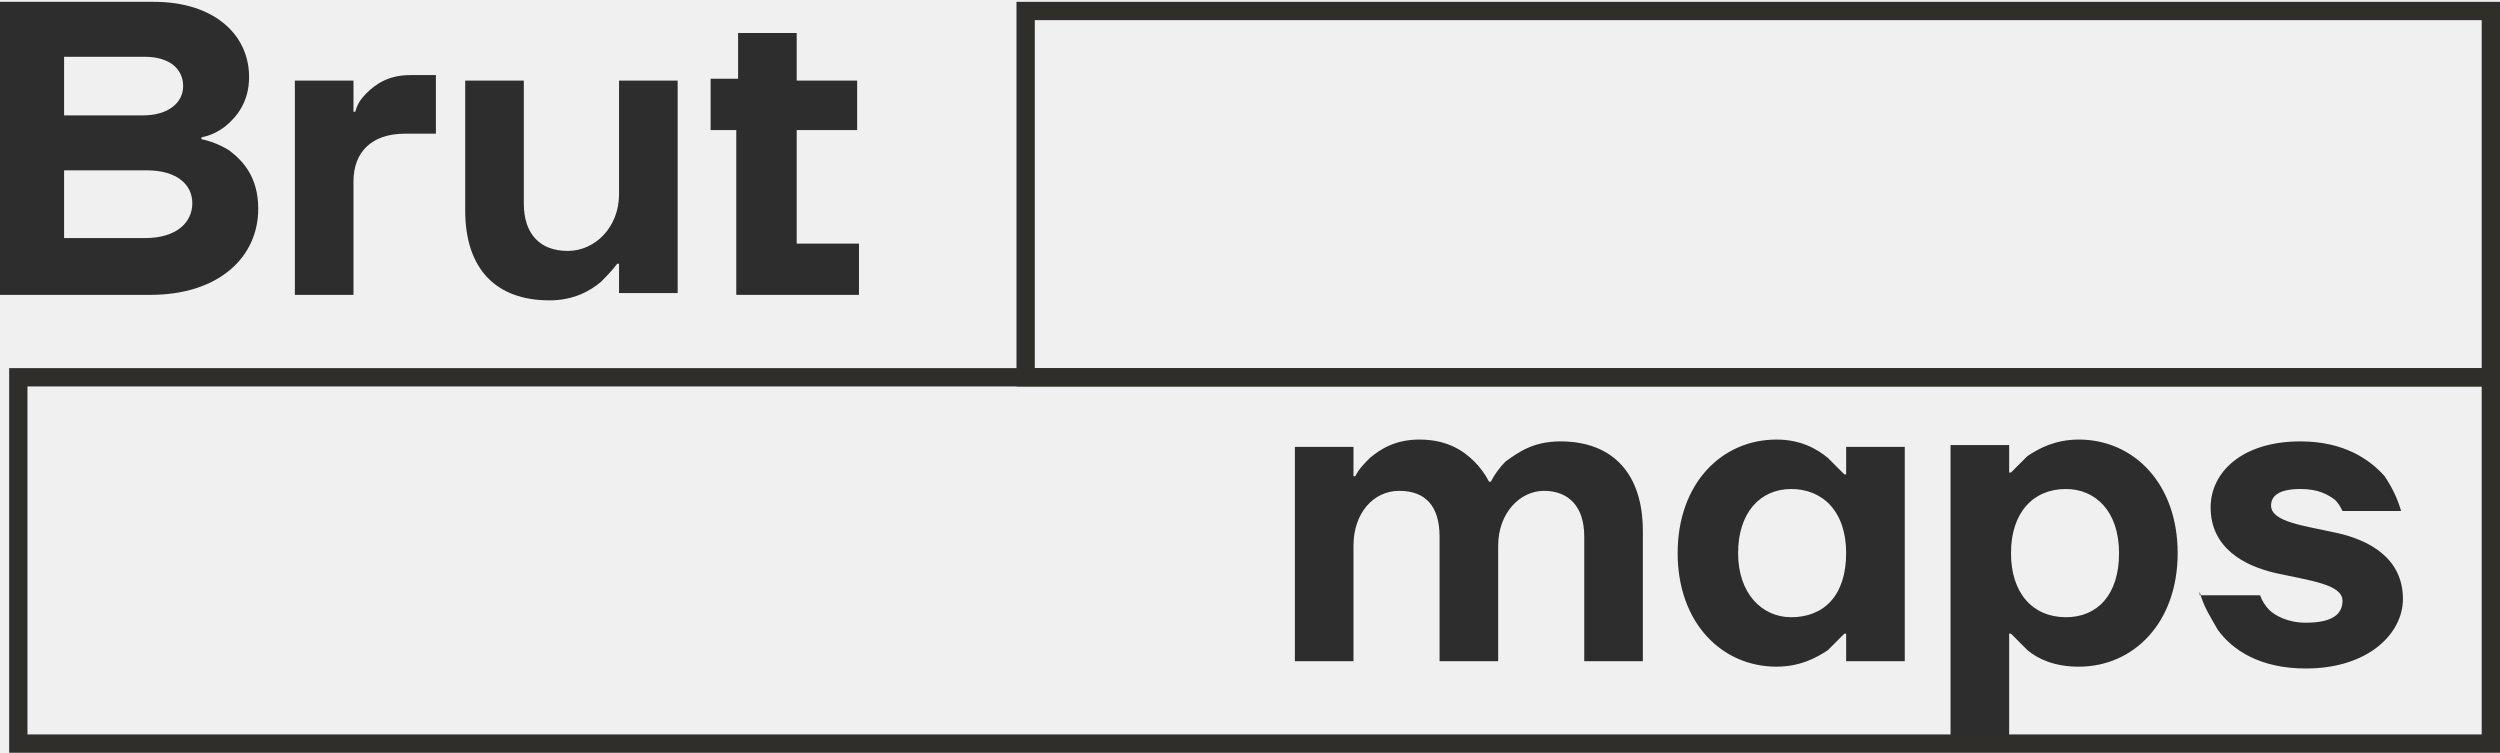
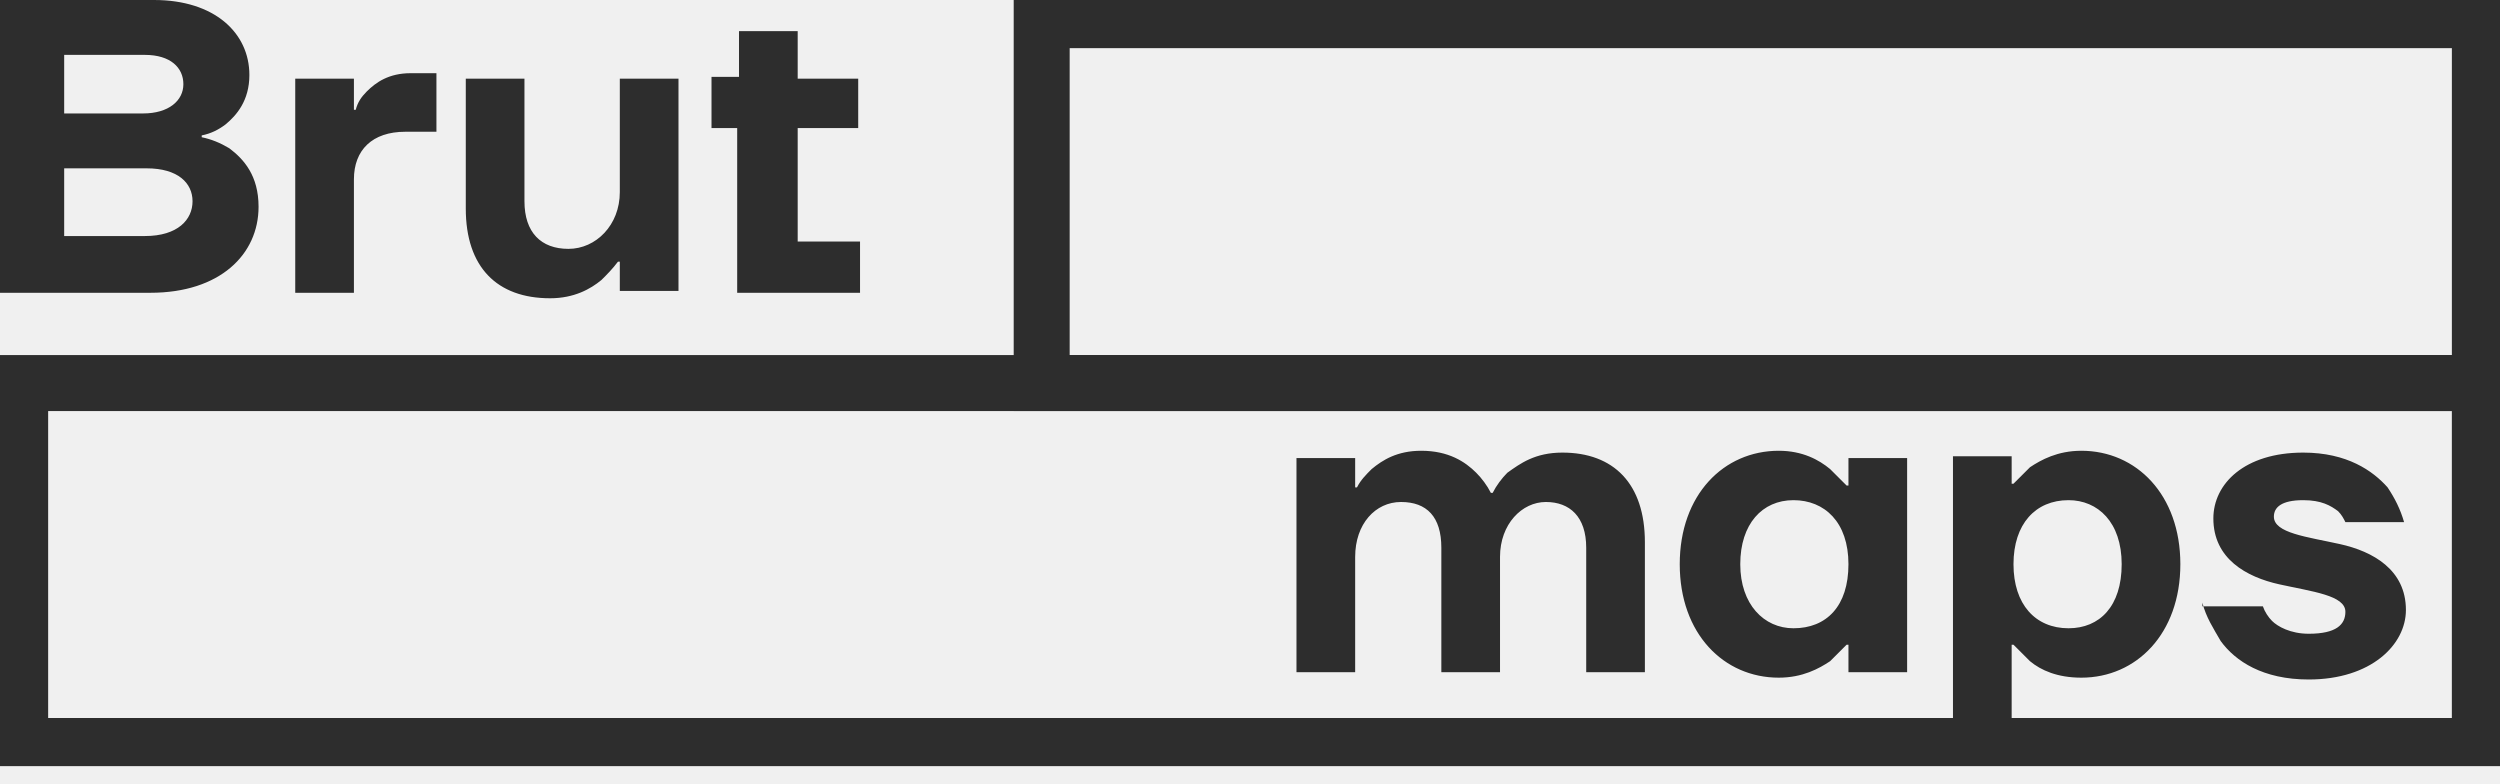
- <svg xmlns="http://www.w3.org/2000/svg" version="1.1" id="Layer_1" x="0px" y="0px" viewBox="0 0 136.5 41.1" style="enable-background:new 0 0 136.5 41.1;" xml:space="preserve">
-   <style type="text/css">
- 	.st0{fill:#2D2D2D;}
- 	.st1{fill:none;stroke:#2F2E2B;}
- </style>
-   <path class="st0" d="M0,16.1h8.2c3.8,0,5.9-2.1,5.9-4.7c0-1.7-0.8-2.6-1.6-3.2c-0.5-0.3-1-0.5-1.5-0.6V7.5c0.5-0.1,0.9-0.3,1.3-0.6  c0.6-0.5,1.3-1.3,1.3-2.7c0-2.3-1.9-4.1-5.2-4.1H0V16.1z M3.5,6.3V3.1h4.4c1.4,0,2.1,0.7,2.1,1.6S9.2,6.3,7.8,6.3H3.5z M3.5,13V9.3  h4.5c1.7,0,2.5,0.8,2.5,1.8S9.7,13,7.9,13H3.5z M16.1,16.1h3.2V9.9c0-1.6,1-2.6,2.8-2.6h1.7V4.1h-1.4c-1.2,0-1.9,0.5-2.4,1  c-0.3,0.3-0.5,0.6-0.6,1h-0.1V4.4h-3.2V16.1z M25.4,11.5c0,3.2,1.7,4.9,4.6,4.9c1.3,0,2.2-0.5,2.8-1c0.3-0.3,0.6-0.6,0.9-1h0.1v1.6  H37V4.4h-3.2v6.2c0,1.8-1.3,3.1-2.8,3.1c-1.5,0-2.4-0.9-2.4-2.6V4.4h-3.2V11.5z M38.7,7.1h1.5v9h6.7v-2.8h-3.4V7.1h3.3V4.4h-3.3V1.8  h-3.2v2.5h-1.5V7.1z M70.7,36.1h3.2v-6.3c0-1.8,1.1-3,2.5-3c1.4,0,2.2,0.8,2.2,2.5v6.8h3.2v-6.3c0-1.8,1.2-3,2.5-3s2.2,0.8,2.2,2.5  v6.8h3.2V29c0-3.2-1.7-4.9-4.5-4.9c-1.5,0-2.3,0.6-3,1.1c-0.3,0.3-0.6,0.7-0.8,1.1h-0.1c-0.2-0.4-0.5-0.8-0.8-1.1  C79.9,24.6,79,24,77.5,24c-1.3,0-2.1,0.5-2.7,1c-0.3,0.3-0.6,0.6-0.8,1h-0.1v-1.6h-3.2V36.1z M91.6,30.2c0,3.8,2.4,6.2,5.4,6.2  c1.3,0,2.2-0.5,2.8-0.9c0.3-0.3,0.6-0.6,0.9-0.9h0.1v1.5h3.2V24.4h-3.2v1.5h-0.1c-0.3-0.3-0.6-0.6-0.9-0.9C99.2,24.5,98.3,24,97,24  C94,24,91.6,26.4,91.6,30.2z M94.9,30.2c0-2.2,1.2-3.5,2.9-3.5c1.7,0,3,1.2,3,3.5s-1.2,3.5-3,3.5C96.2,33.7,94.9,32.4,94.9,30.2z   M106.5,40.5h3.2v-5.9h0.1c0.3,0.3,0.6,0.6,0.9,0.9c0.6,0.5,1.5,0.9,2.8,0.9c3,0,5.4-2.4,5.4-6.2s-2.4-6.2-5.4-6.2  c-1.3,0-2.2,0.5-2.8,0.9c-0.3,0.3-0.6,0.6-0.9,0.9h-0.1v-1.5h-3.2V40.5z M109.8,30.2c0-2.2,1.2-3.5,3-3.5c1.6,0,2.9,1.2,2.9,3.5  s-1.2,3.5-2.9,3.5C111,33.7,109.8,32.4,109.8,30.2z M120.1,32.3c0.2,0.8,0.6,1.4,1,2.1c0.8,1.1,2.3,2.1,4.8,2.1  c3.4,0,5.3-1.9,5.3-3.8c0-2.2-1.8-3.2-3.6-3.6c-1.8-0.4-3.6-0.6-3.6-1.5c0-0.5,0.4-0.9,1.6-0.9c1,0,1.5,0.3,1.9,0.6  c0.2,0.2,0.3,0.4,0.4,0.6h3.2c-0.2-0.7-0.5-1.3-0.9-1.9c-0.8-0.9-2.2-1.9-4.6-1.9c-3.2,0-4.9,1.7-4.9,3.6c0,2.2,1.8,3.2,3.6,3.6  c1.8,0.4,3.6,0.6,3.6,1.5c0,0.7-0.5,1.2-2,1.2c-1,0-1.7-0.4-2-0.7c-0.2-0.2-0.4-0.5-0.5-0.8H120.1z" />
-   <rect x="56" y="0.6" class="st1" width="80" height="20" />
-   <rect x="1" y="20.6" class="st1" width="135" height="20" />
+ <svg xmlns="http://www.w3.org/2000/svg" width="134" height="42" viewBox="0 0 134 42" fill="none">
+   <g clip-path="url(#clip0)">
+     <path d="M0 15.693H8.06C11.795 15.693 13.859 13.633 13.859 11.083C13.859 9.416 13.073 8.533 12.286 7.944C11.795 7.65 11.303 7.454 10.812 7.356V7.258C11.303 7.16 11.697 6.964 12.09 6.669C12.68 6.179 13.367 5.394 13.367 4.021C13.367 1.765 11.5 0 8.256 0H0V15.693ZM3.44 6.081V2.942H7.765C9.141 2.942 9.829 3.629 9.829 4.512C9.829 5.394 9.043 6.081 7.667 6.081H3.44ZM3.44 12.652V9.023H7.863C9.534 9.023 10.32 9.808 10.32 10.789C10.32 11.769 9.534 12.652 7.765 12.652H3.44ZM15.825 15.693H18.97V9.612C18.97 8.042 19.953 7.062 21.722 7.062H23.393V3.923H22.017C20.838 3.923 20.149 4.414 19.658 4.904C19.363 5.198 19.167 5.492 19.068 5.885H18.97V4.217H15.825V15.693ZM24.966 11.181C24.966 14.319 26.637 15.987 29.487 15.987C30.765 15.987 31.649 15.496 32.239 15.006C32.534 14.712 32.829 14.418 33.124 14.025H33.222V15.595H36.367V4.217H33.222V10.298C33.222 12.064 31.944 13.339 30.47 13.339C28.996 13.339 28.111 12.456 28.111 10.789V4.217H24.966V11.181ZM38.038 6.865H39.513V15.693H46.098V12.946H42.756V6.865H46V4.217H42.756V1.667H39.611V4.119H38.137V6.865H38.038ZM69.491 36.029H72.637V29.85C72.637 28.084 73.718 26.907 75.094 26.907C76.47 26.907 77.256 27.692 77.256 29.359V36.029H80.401V29.85C80.401 28.084 81.581 26.907 82.859 26.907C84.137 26.907 85.021 27.692 85.021 29.359V36.029H88.166V29.065C88.166 25.927 86.496 24.259 83.743 24.259C82.269 24.259 81.483 24.848 80.795 25.338C80.5 25.632 80.205 26.025 80.008 26.417H79.91C79.713 26.025 79.419 25.632 79.124 25.338C78.534 24.75 77.649 24.161 76.175 24.161C74.897 24.161 74.111 24.652 73.521 25.142C73.226 25.436 72.931 25.73 72.735 26.123H72.637V24.553H69.491V36.029ZM90.034 30.242C90.034 33.969 92.393 36.323 95.342 36.323C96.619 36.323 97.504 35.833 98.094 35.44C98.389 35.146 98.683 34.852 98.978 34.557H99.077V36.029H102.222V24.553H99.077V26.025H98.978C98.683 25.73 98.389 25.436 98.094 25.142C97.504 24.652 96.619 24.161 95.342 24.161C92.393 24.161 90.034 26.515 90.034 30.242ZM93.278 30.242C93.278 28.084 94.457 26.809 96.128 26.809C97.799 26.809 99.077 27.986 99.077 30.242C99.077 32.498 97.897 33.675 96.128 33.675C94.555 33.675 93.278 32.4 93.278 30.242ZM104.679 40.344H107.825V34.557H107.923C108.218 34.852 108.513 35.146 108.807 35.44C109.397 35.931 110.282 36.323 111.56 36.323C114.508 36.323 116.867 33.969 116.867 30.242C116.867 26.515 114.508 24.161 111.56 24.161C110.282 24.161 109.397 24.652 108.807 25.044C108.513 25.338 108.218 25.632 107.923 25.927H107.825V24.455H104.679V40.344ZM107.923 30.242C107.923 28.084 109.102 26.809 110.872 26.809C112.444 26.809 113.722 27.986 113.722 30.242C113.722 32.498 112.542 33.675 110.872 33.675C109.102 33.675 107.923 32.4 107.923 30.242ZM118.047 32.302C118.243 33.086 118.636 33.675 119.03 34.361C119.816 35.44 121.29 36.421 123.748 36.421C127.089 36.421 128.957 34.557 128.957 32.694C128.957 30.536 127.188 29.555 125.419 29.163C123.649 28.771 121.88 28.575 121.88 27.692C121.88 27.202 122.273 26.809 123.453 26.809C124.436 26.809 124.927 27.104 125.32 27.398C125.517 27.594 125.615 27.79 125.713 27.986H128.859C128.662 27.3 128.367 26.711 127.974 26.123C127.188 25.24 125.812 24.259 123.453 24.259C120.307 24.259 118.636 25.927 118.636 27.79C118.636 29.948 120.406 30.929 122.175 31.321C123.944 31.713 125.713 31.909 125.713 32.792C125.713 33.479 125.222 33.969 123.748 33.969C122.765 33.969 122.077 33.577 121.782 33.282C121.585 33.086 121.389 32.792 121.29 32.498H118.047V32.302Z" fill="#2D2D2D" />
+     <path d="M132.92 1.081H55.834V20.532H132.92V1.081Z" stroke="#2D2D2D" stroke-width="3" />
+     <path d="M132.919 20.532H1.081V39.984H132.919V20.532Z" stroke="#2D2D2D" stroke-width="3" />
+   </g>
+   <defs>
+     <clipPath id="clip0">
+       <rect width="134" height="41.065" fill="white" />
+     </clipPath>
+   </defs>
</svg>
